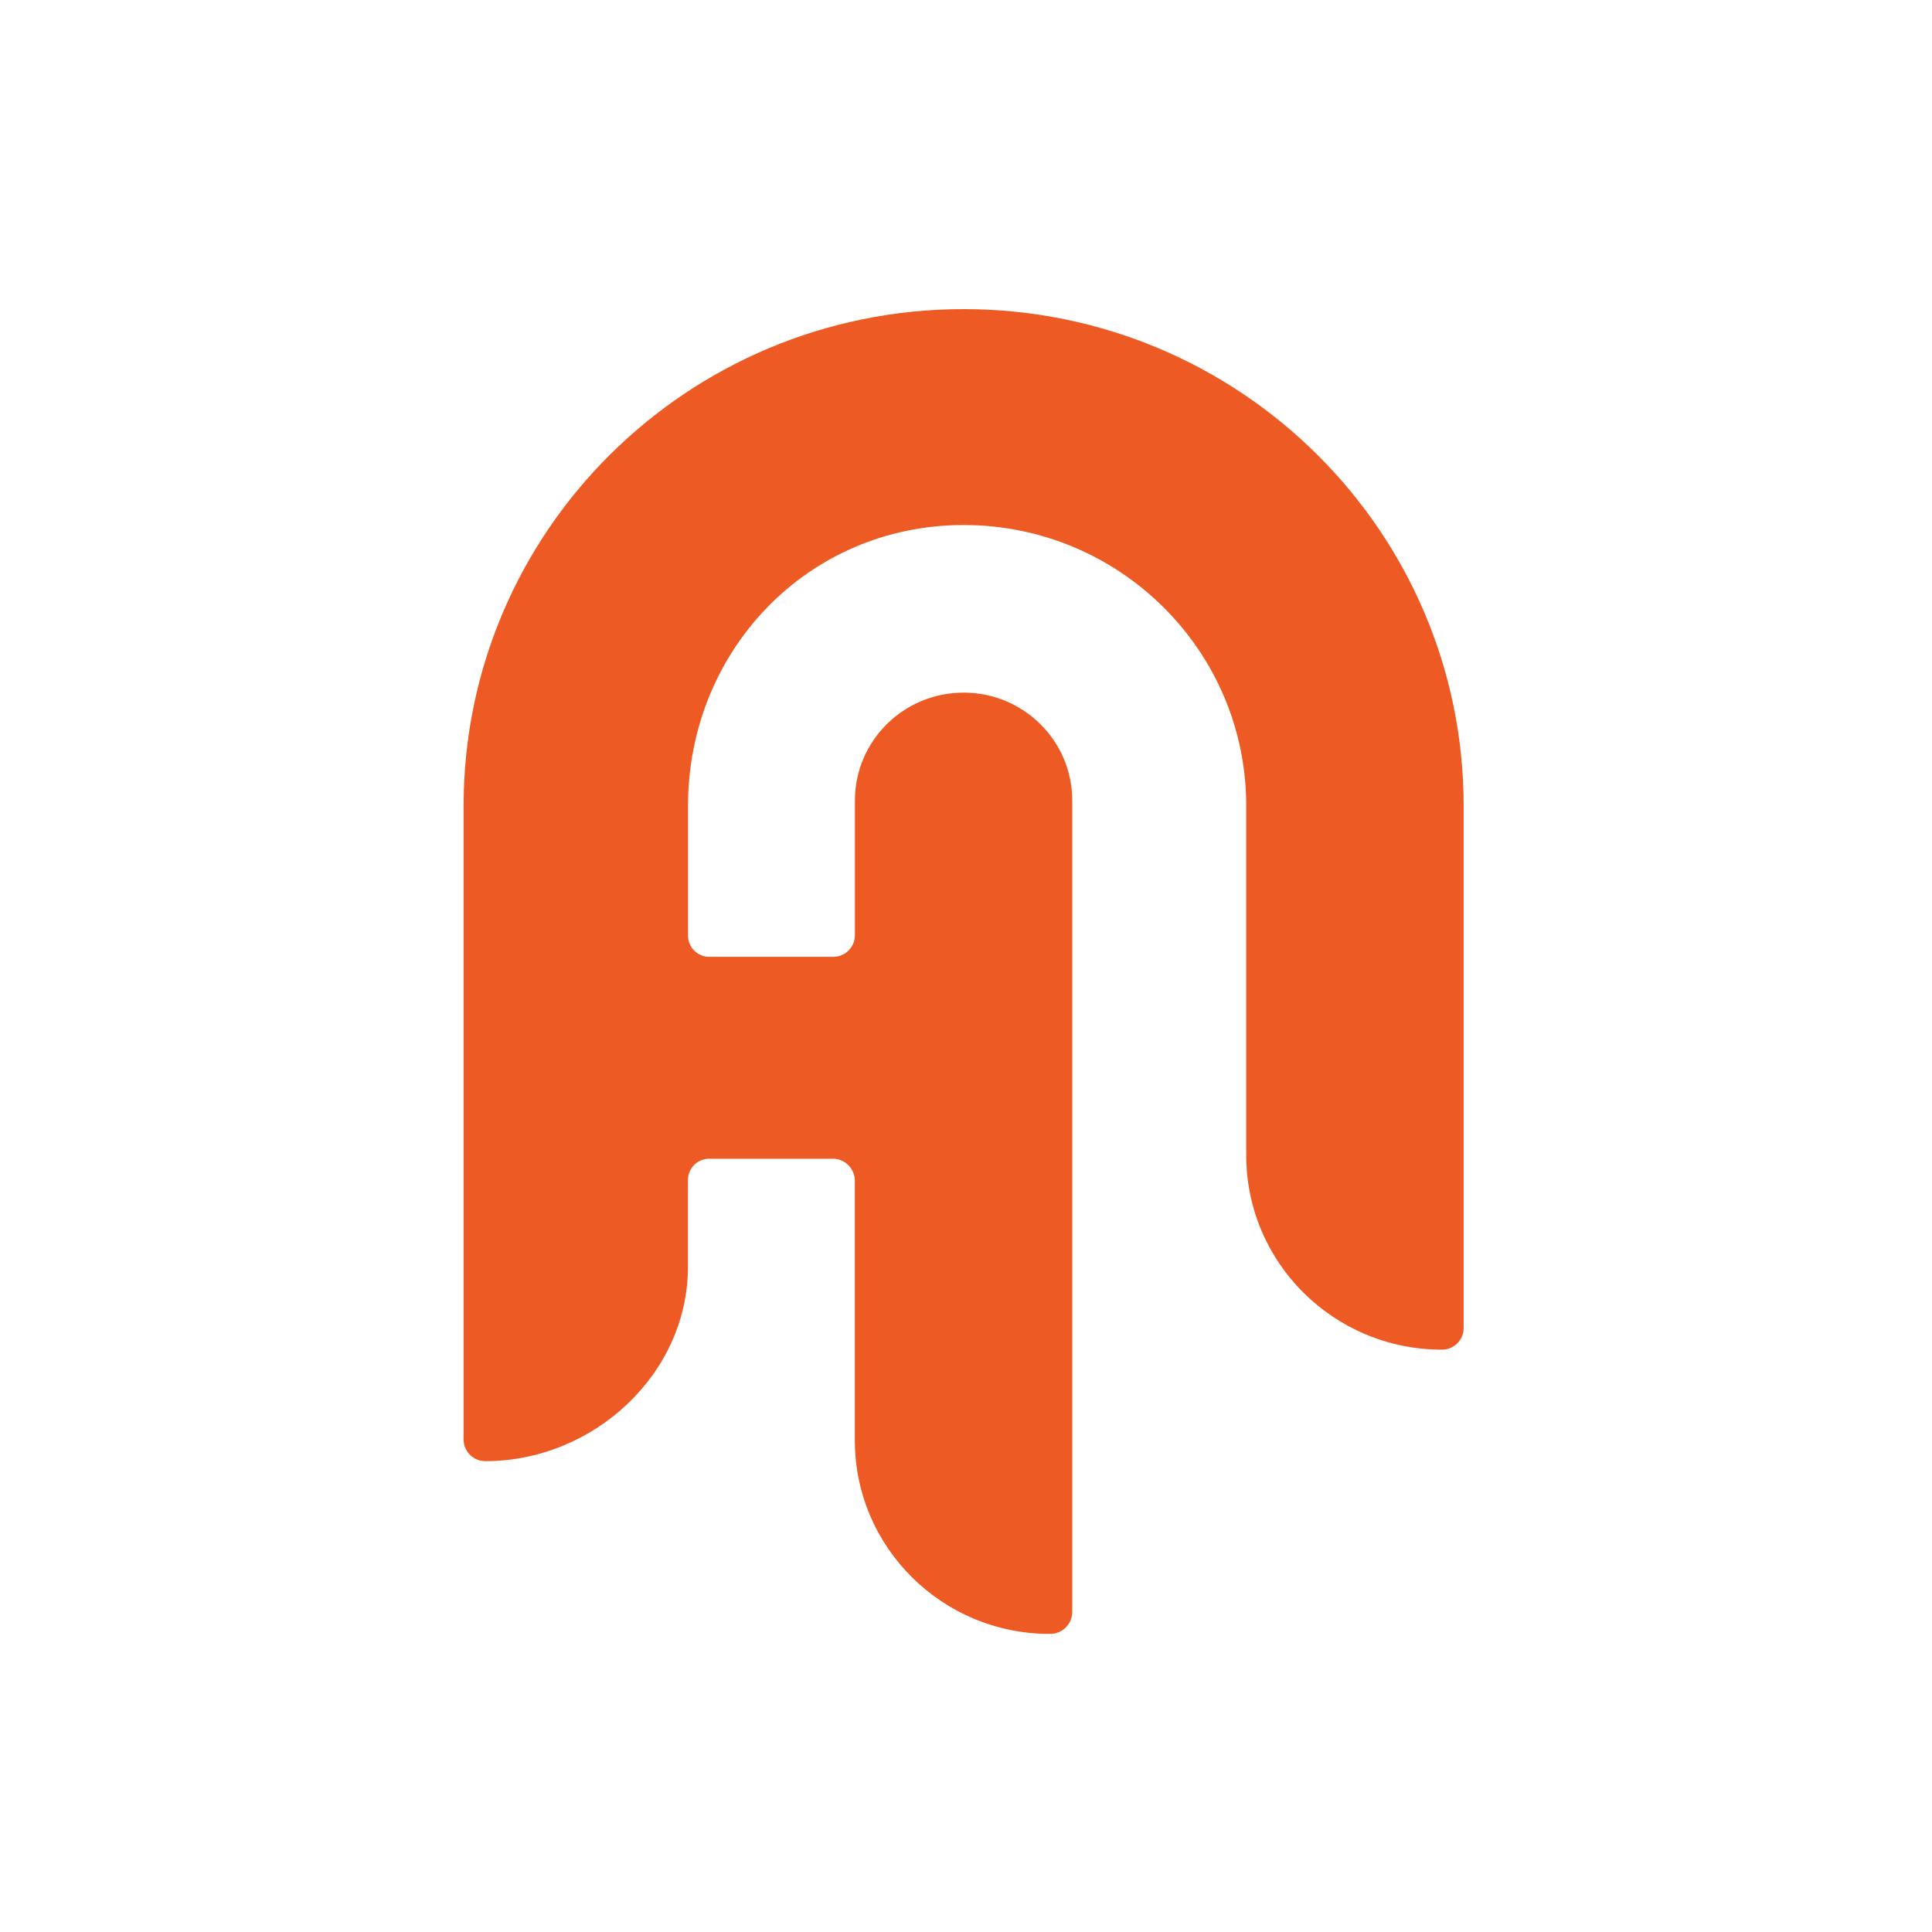
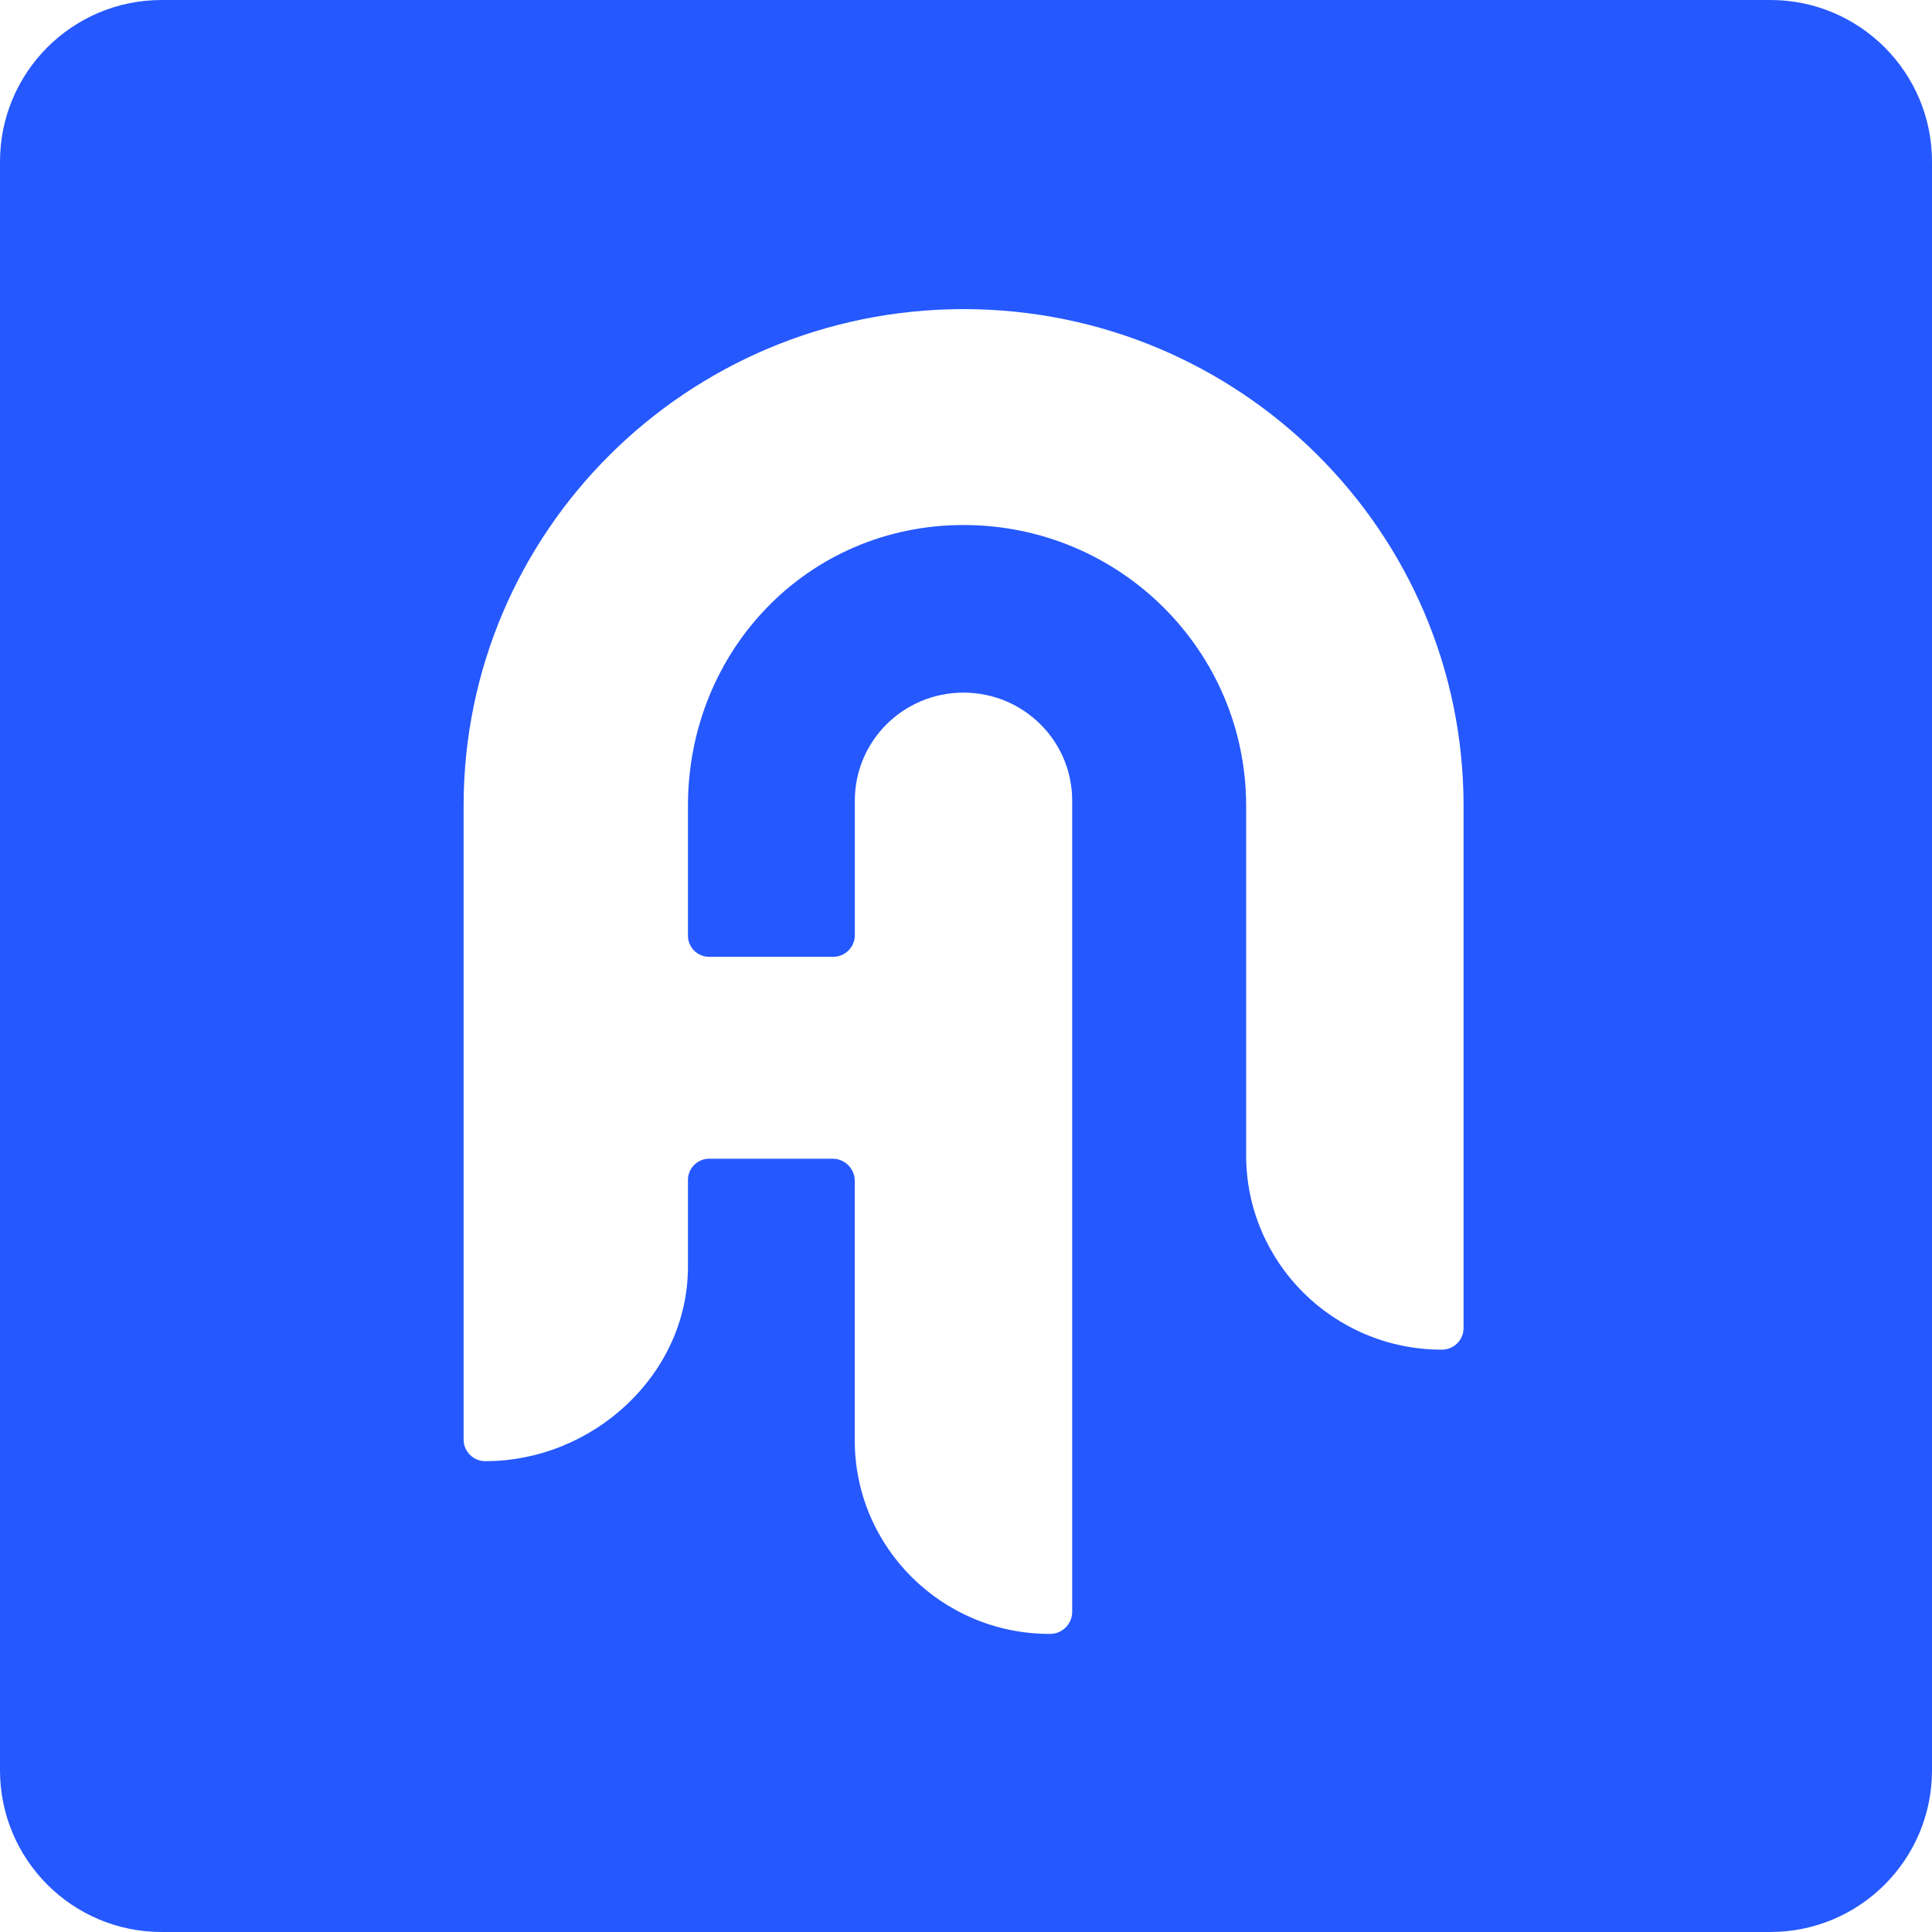
- <svg xmlns="http://www.w3.org/2000/svg" fill="#ee5a24" role="img" viewBox="0 0 24 24">
-   <path d="M11.971 3.84c3.43 0 6.211 2.763 6.211 6.171v6.487a.269.269 0 0 1-.27.268c-1.343 0-2.431-1.081-2.431-2.415v-4.341c0-1.927-1.572-3.488-3.51-3.488s-3.424 1.562-3.424 3.488v1.608a.263.263 0 0 0 .259.268h1.539a.269.269 0 0 0 .275-.263V9.945c0-.741.604-1.341 1.35-1.341s1.35.6 1.35 1.341V20.029a.275.275 0 0 1-.281.268c-1.336 0-2.42-1.077-2.42-2.404v-3.231a.275.275 0 0 0-.275-.268H8.811a.264.264 0 0 0-.265.263v1.079c0 1.334-1.175 2.415-2.517 2.415a.269.269 0 0 1-.27-.268v-7.872c0-3.408 2.78-6.171 6.211-6.171Z" />
+ <svg xmlns="http://www.w3.org/2000/svg" fill="#2558ff" role="img" viewBox="0 0 24 24">
+   <path d="M2.008 0C.899 0 0 .899 0 2.008v19.983C0 23.101.899 24 2.008 24h19.983C23.101 24 24 23.101 24 21.992V2.008C24 .899 23.101 0 21.992 0Zm9.962 3.84c3.43 0 6.211 2.763 6.211 6.171v6.487a.269.269 0 0 1-.27.268c-1.343 0-2.431-1.081-2.431-2.415v-4.341c0-1.927-1.572-3.488-3.51-3.488s-3.424 1.562-3.424 3.488v1.608a.263.263 0 0 0 .259.268h1.539a.269.269 0 0 0 .275-.263V9.945c0-.741.604-1.341 1.35-1.341s1.35.6 1.35 1.341V20.029a.275.275 0 0 1-.281.268c-1.336 0-2.42-1.077-2.42-2.404v-3.231a.275.275 0 0 0-.275-.268H8.811a.264.264 0 0 0-.265.263v1.079c0 1.334-1.175 2.415-2.517 2.415a.269.269 0 0 1-.27-.268v-7.872c0-3.408 2.78-6.171 6.211-6.171Z" />
</svg>
